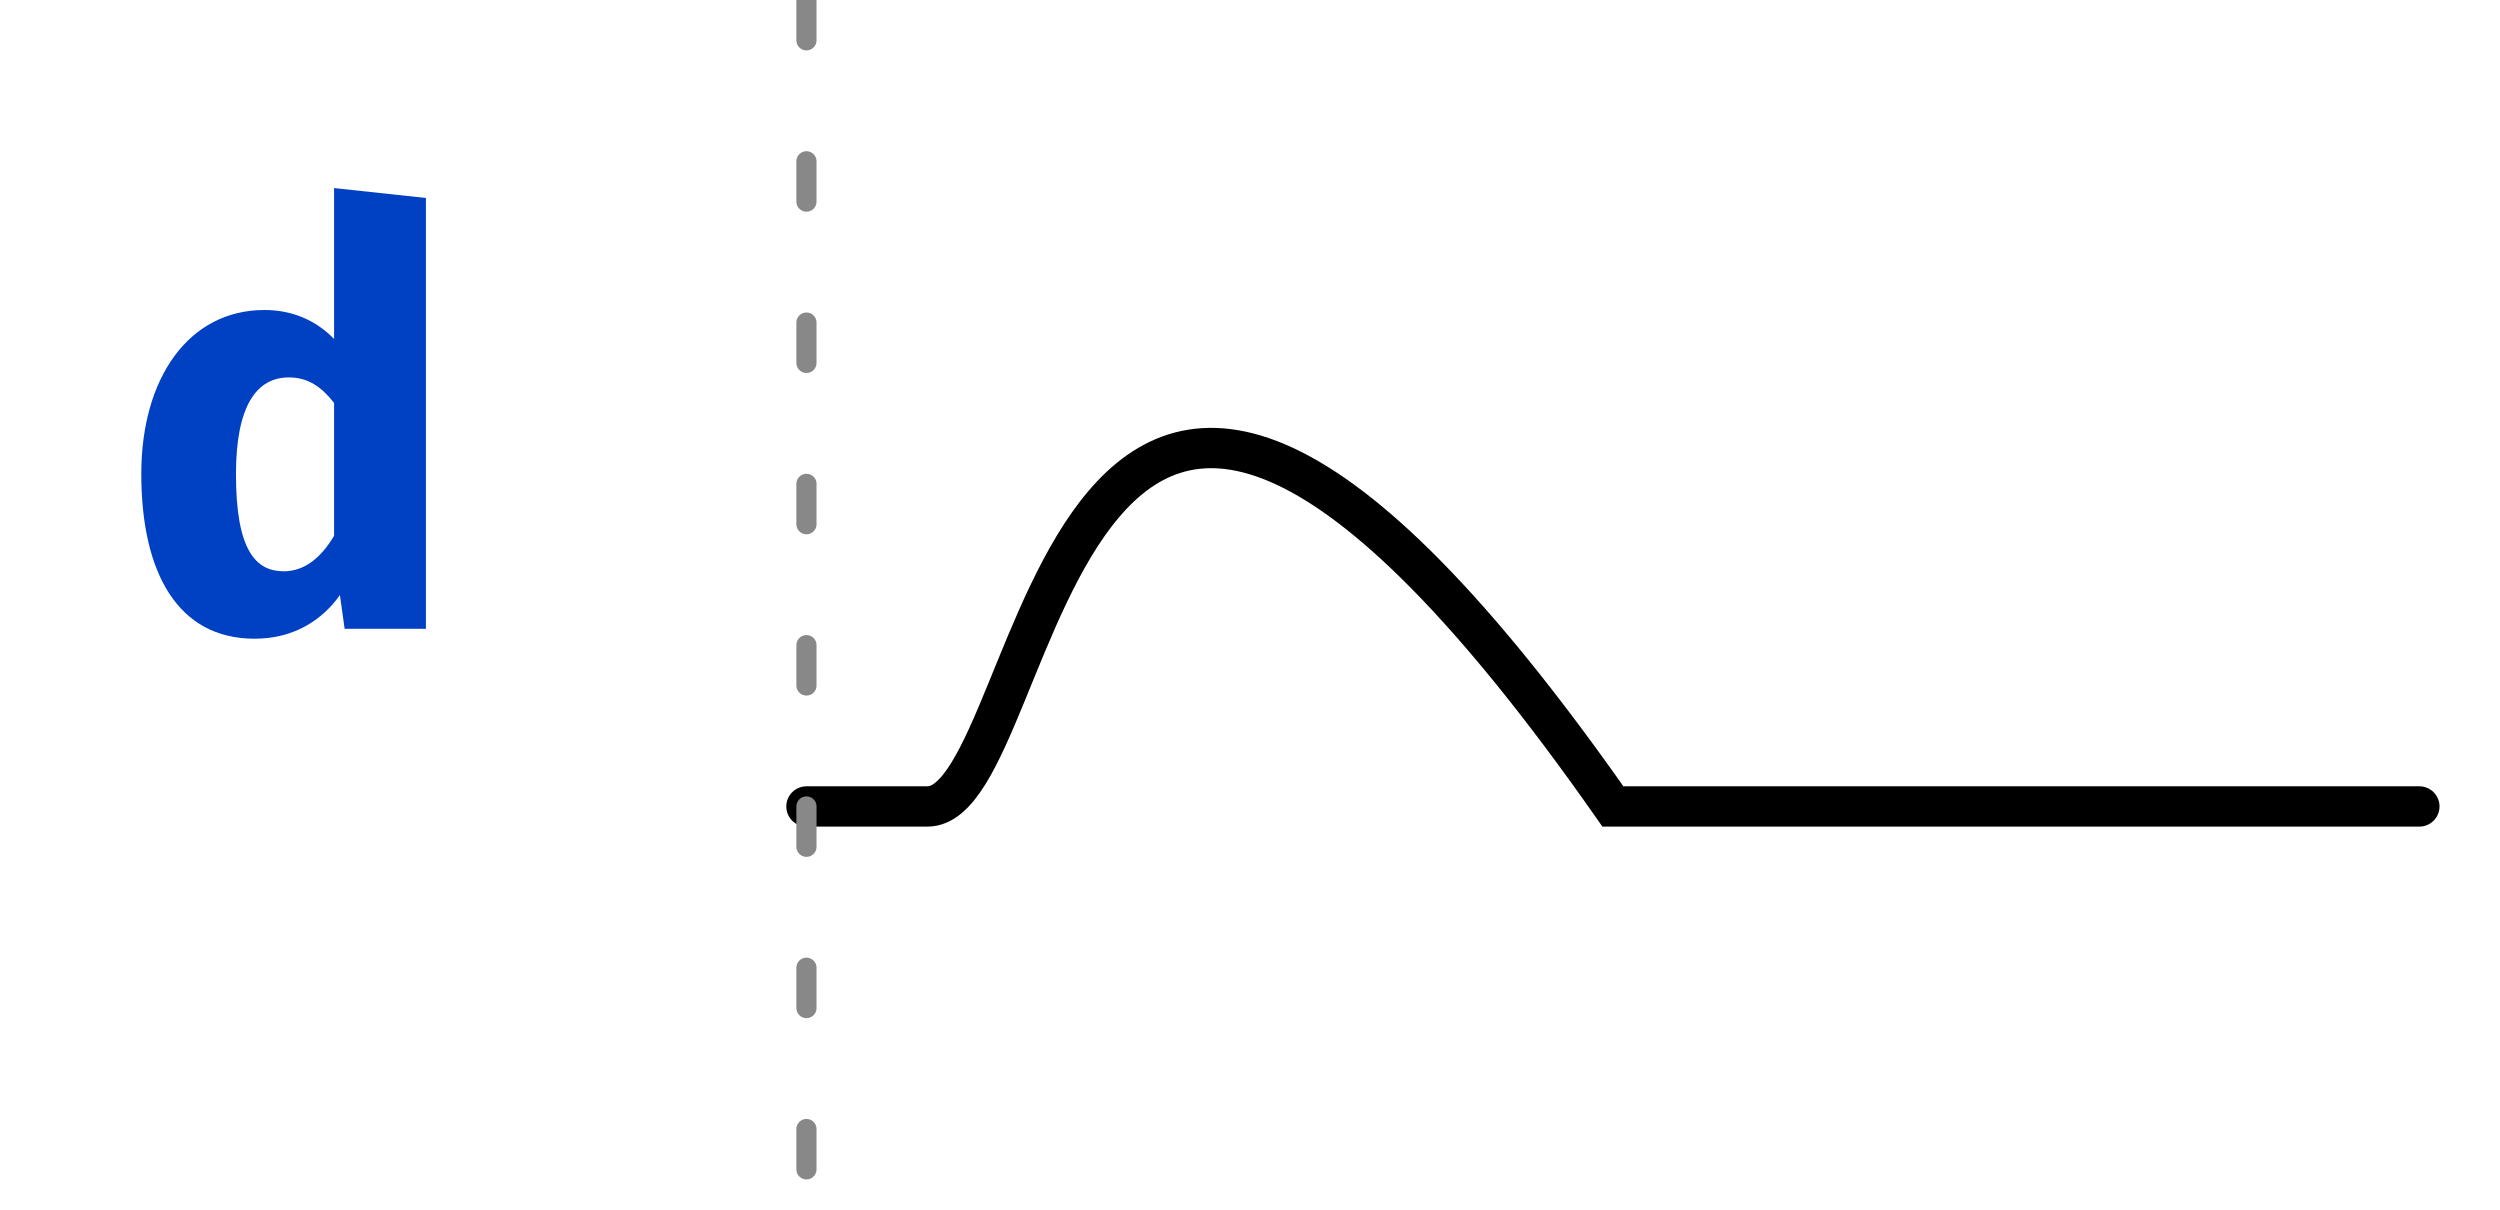
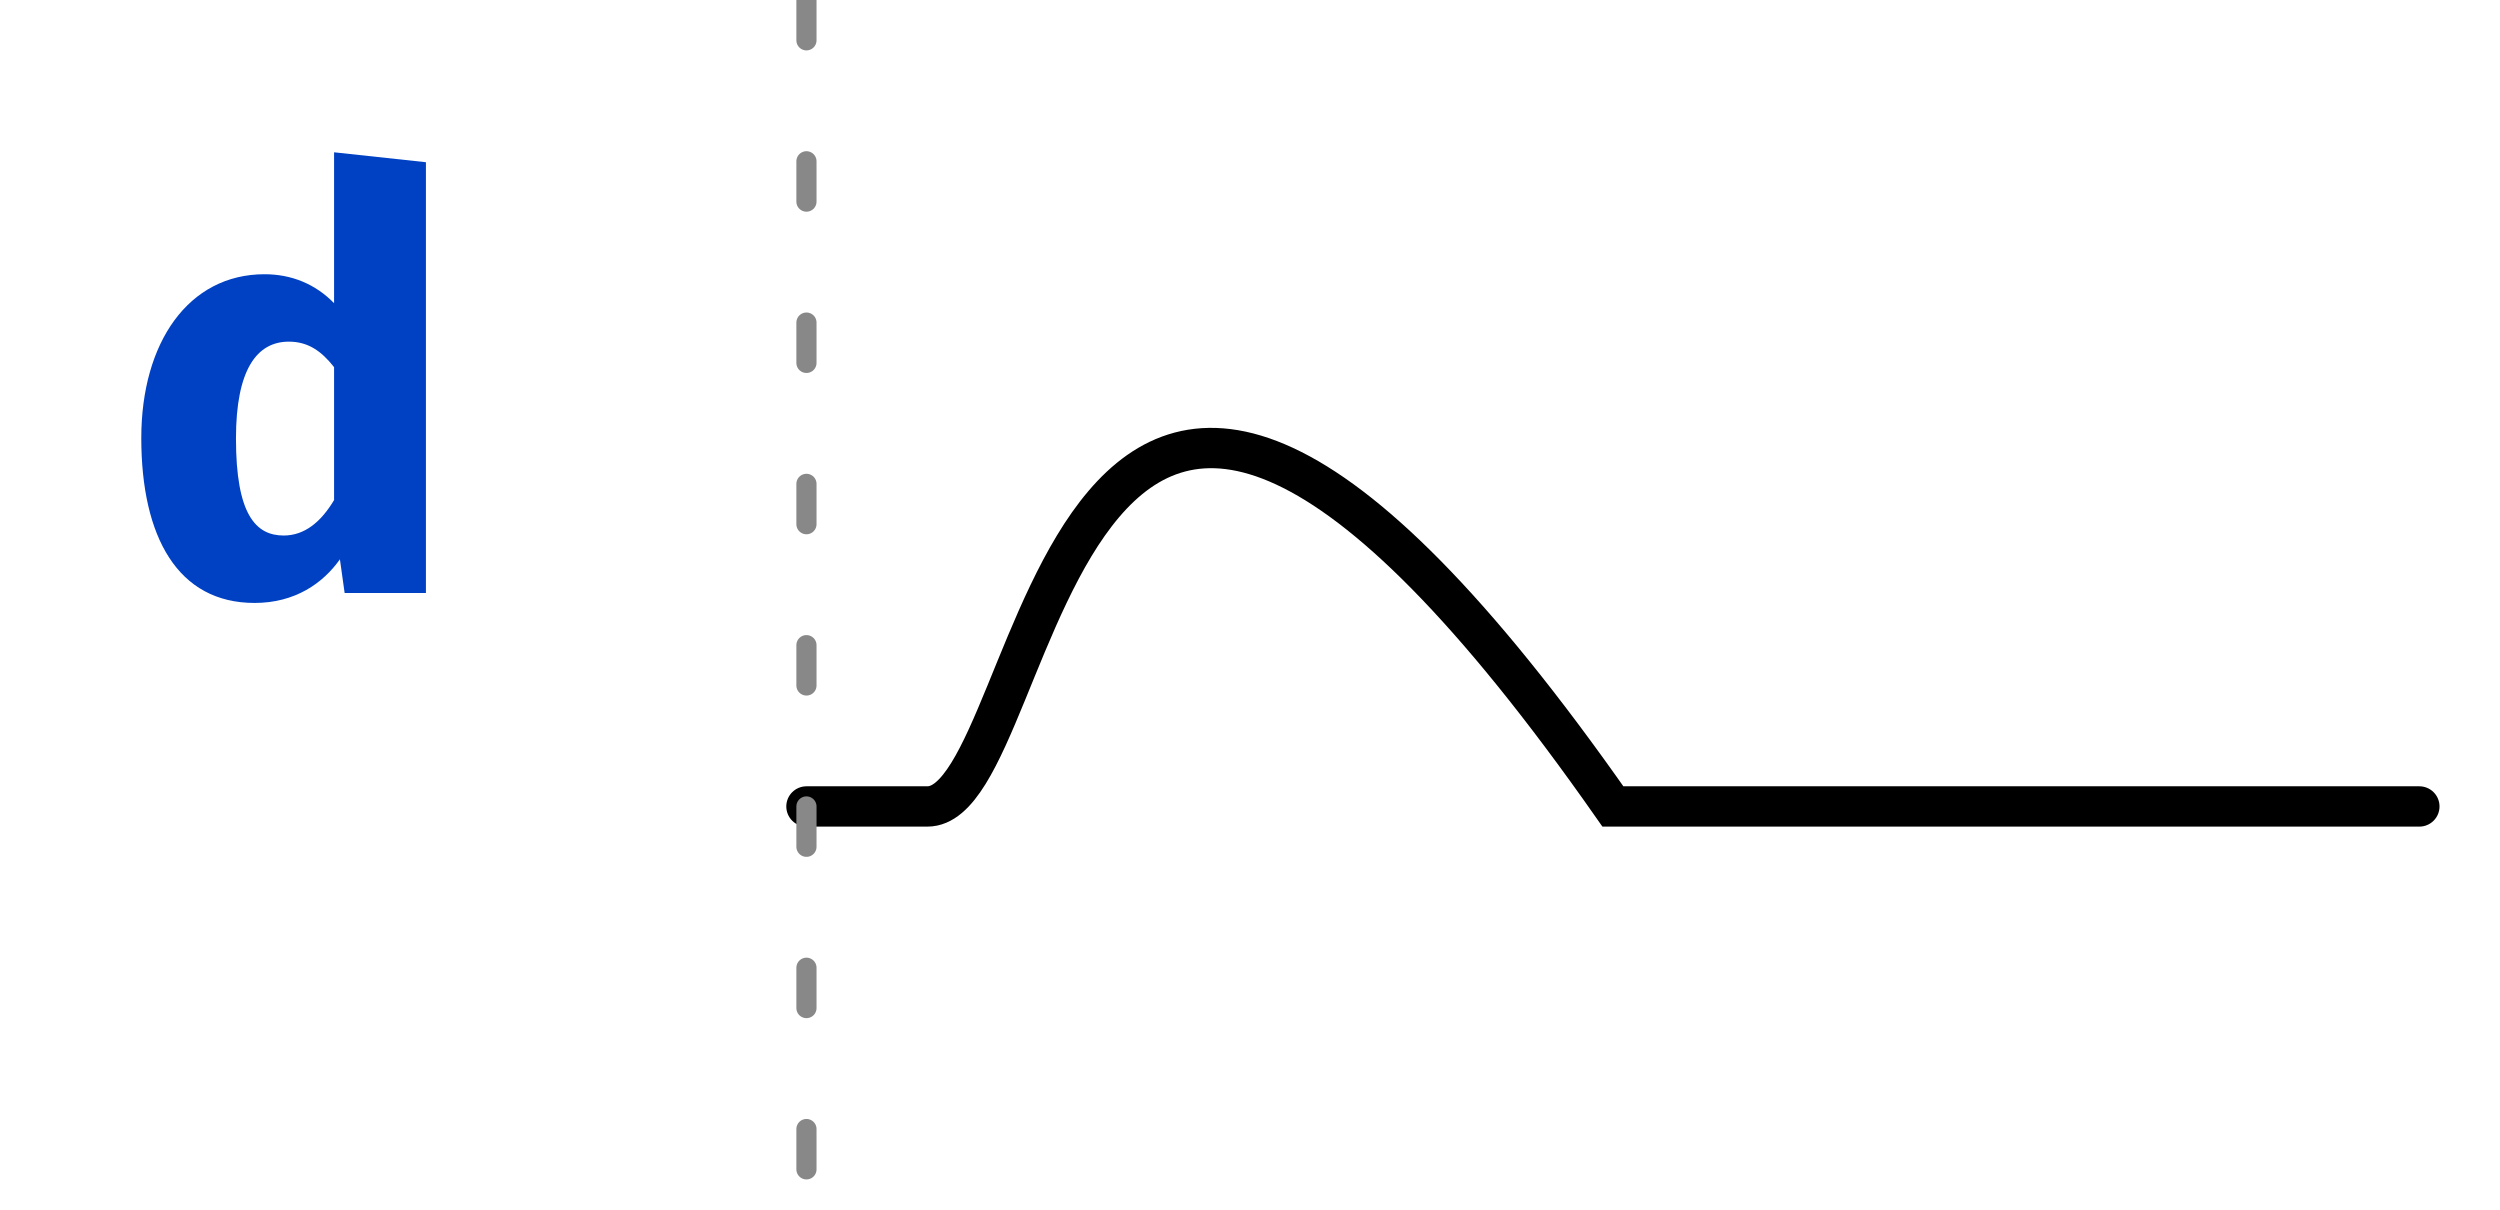
<svg xmlns="http://www.w3.org/2000/svg" xmlns:xlink="http://www.w3.org/1999/xlink" width="62pt" height="30pt" viewBox="0 0 62 30" version="1.1">
  <defs>
    <g>
      <symbol overflow="visible" id="glyph0-0">
        <path style="stroke:none;" d="M 1.297 -15.121 L 1.297 5.039 L 7.344 5.039 L 7.344 -15.121 Z M 6.566 4.293 L 2.09 4.293 L 2.09 -14.371 L 6.566 -14.371 Z M 4.422 -2.492 L 4.422 -3.141 C 5.387 -3.281 5.789 -3.832 5.789 -4.84 C 5.789 -5.703 5.43 -6.496 4.191 -6.496 C 3.629 -6.496 2.852 -6.32 2.852 -5.934 C 2.852 -5.746 2.98 -5.602 3.195 -5.602 C 3.254 -5.602 3.312 -5.617 3.383 -5.645 C 3.629 -5.762 3.832 -5.805 4.133 -5.805 C 4.852 -5.805 5.012 -5.371 5.012 -4.809 C 5.012 -4.047 4.738 -3.758 3.699 -3.699 L 3.699 -2.492 C 3.699 -2.273 3.875 -2.145 4.062 -2.145 C 4.234 -2.145 4.422 -2.273 4.422 -2.492 Z M 3.559 -1.223 C 3.559 -0.922 3.773 -0.691 4.062 -0.691 C 4.348 -0.691 4.566 -0.922 4.566 -1.223 C 4.566 -1.512 4.348 -1.727 4.062 -1.727 C 3.773 -1.727 3.559 -1.512 3.559 -1.223 Z M 3.559 -1.223 " />
      </symbol>
      <symbol overflow="visible" id="glyph0-1">
        <path style="stroke:none;" d="M 5.355 -10.93 L 5.355 -7.188 C 4.895 -7.66 4.305 -7.906 3.629 -7.906 C 1.742 -7.906 0.574 -6.207 0.574 -3.844 C 0.574 -1.383 1.484 0.246 3.383 0.246 C 4.391 0.246 5.082 -0.246 5.5 -0.836 L 5.617 0 L 7.633 0 L 7.633 -10.684 Z M 4.234 -6.234 C 4.707 -6.234 5.039 -6.004 5.355 -5.602 L 5.355 -2.305 C 5.027 -1.758 4.621 -1.426 4.105 -1.426 C 3.414 -1.426 2.922 -1.945 2.922 -3.832 C 2.922 -5.543 3.441 -6.234 4.234 -6.234 Z M 4.234 -6.234 " />
      </symbol>
    </g>
    <clipPath id="clip2">
      <rect x="0" y="0" width="62" height="30" />
    </clipPath>
    <g id="surface6" clip-path="url(#clip2)">
      <g style="fill:rgb(0%,25.49%,76.863%);fill-opacity:1;">
-         <use xlink:href="#glyph0-1" x="2.93" y="15.594" />
+         <use xlink:href="#glyph0-1" x="2.93" y="14.707" />
      </g>
      <path style="fill:none;stroke-width:1;stroke-linecap:round;stroke-linejoin:miter;stroke:rgb(0%,0%,0%);stroke-opacity:1;stroke-miterlimit:10;" d="M 0 20 L 3 20 C 6 20 6 0 20 20 L 40 20 " transform="matrix(1,0,0,1,20,0)" />
    </g>
    <clipPath id="clip3">
      <rect x="0" y="0" width="62" height="30" />
    </clipPath>
    <g id="surface9" clip-path="url(#clip3)">
      <path style="fill:none;stroke-width:0.5;stroke-linecap:round;stroke-linejoin:miter;stroke:rgb(53.333%,53.333%,53.333%);stroke-opacity:1;stroke-dasharray:1,3;stroke-miterlimit:10;" d="M 0 0 L 0 30 " transform="matrix(1,0,0,1,20,0)" />
    </g>
    <clipPath id="clip1">
      <rect x="0" y="0" width="62" height="30" />
    </clipPath>
    <g id="surface11" clip-path="url(#clip1)">
      <use xlink:href="#surface6" />
      <use xlink:href="#surface9" />
    </g>
  </defs>
  <g id="surface1">
    <use xlink:href="#surface11" />
  </g>
</svg>
